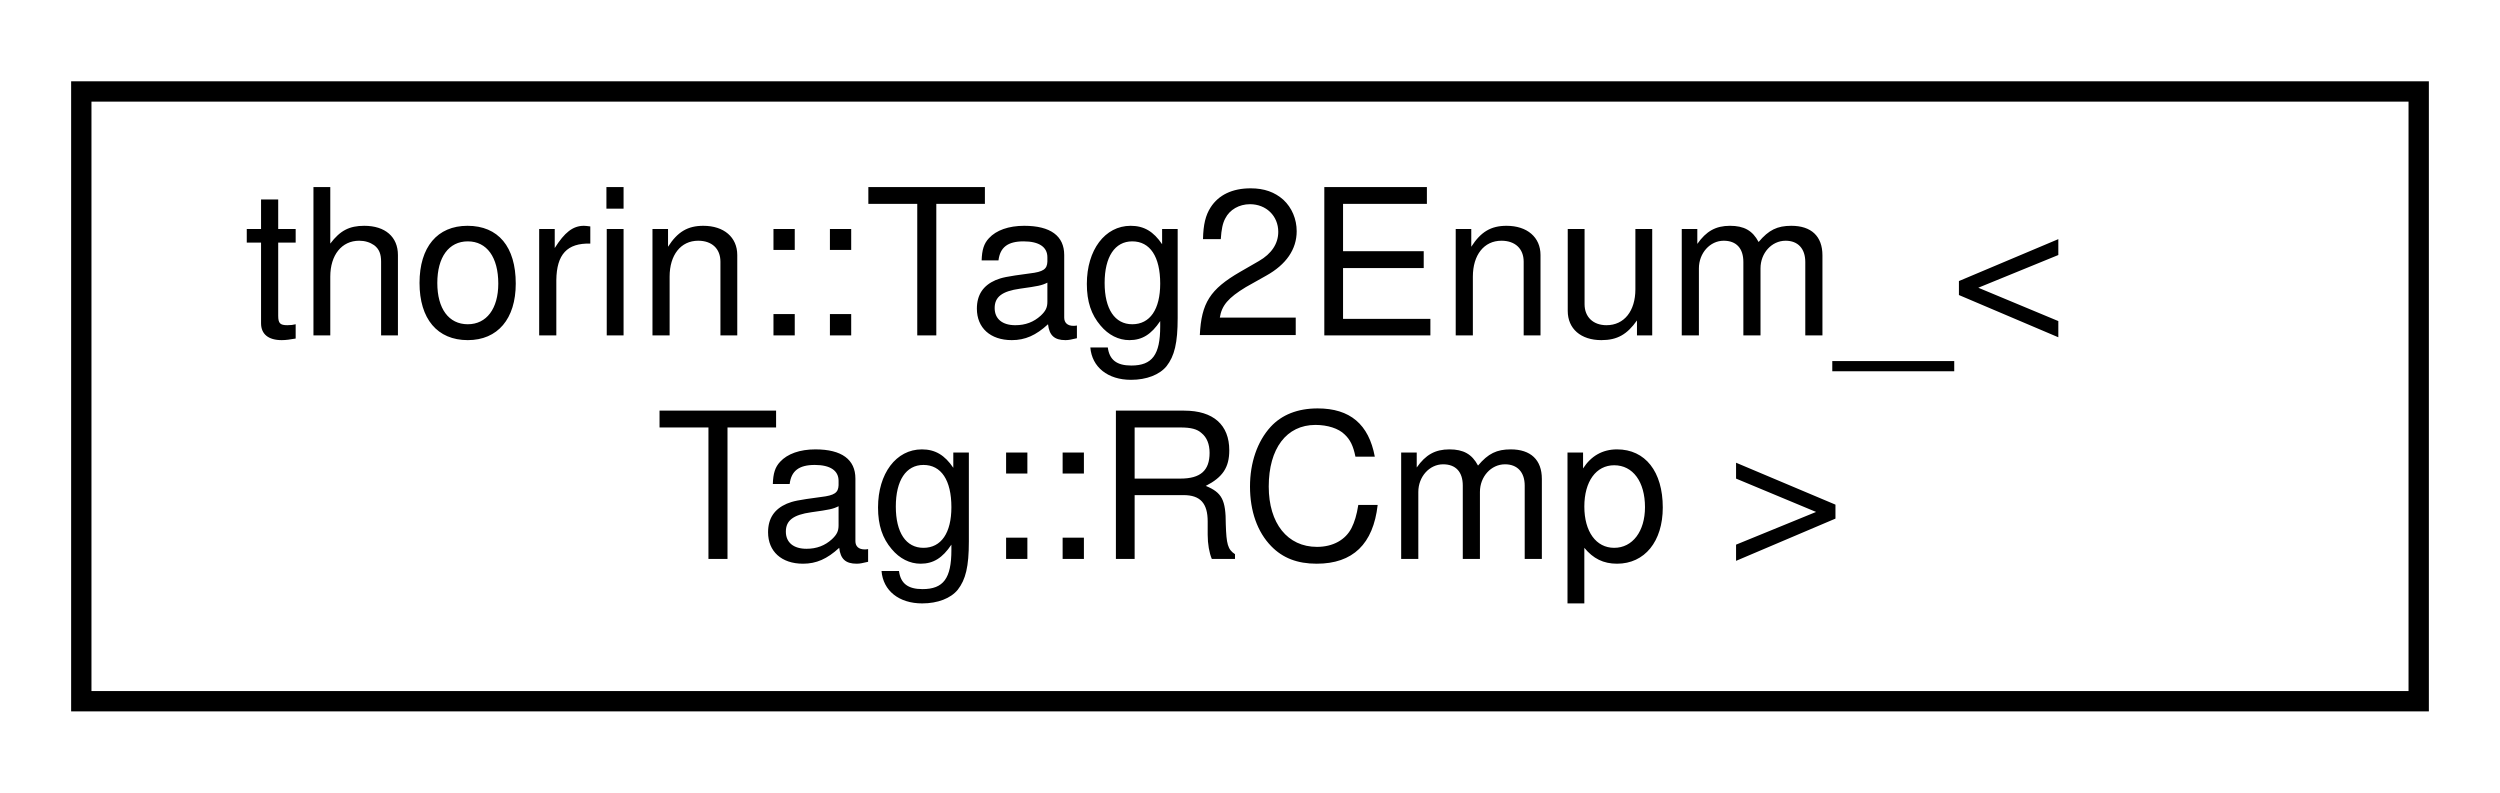
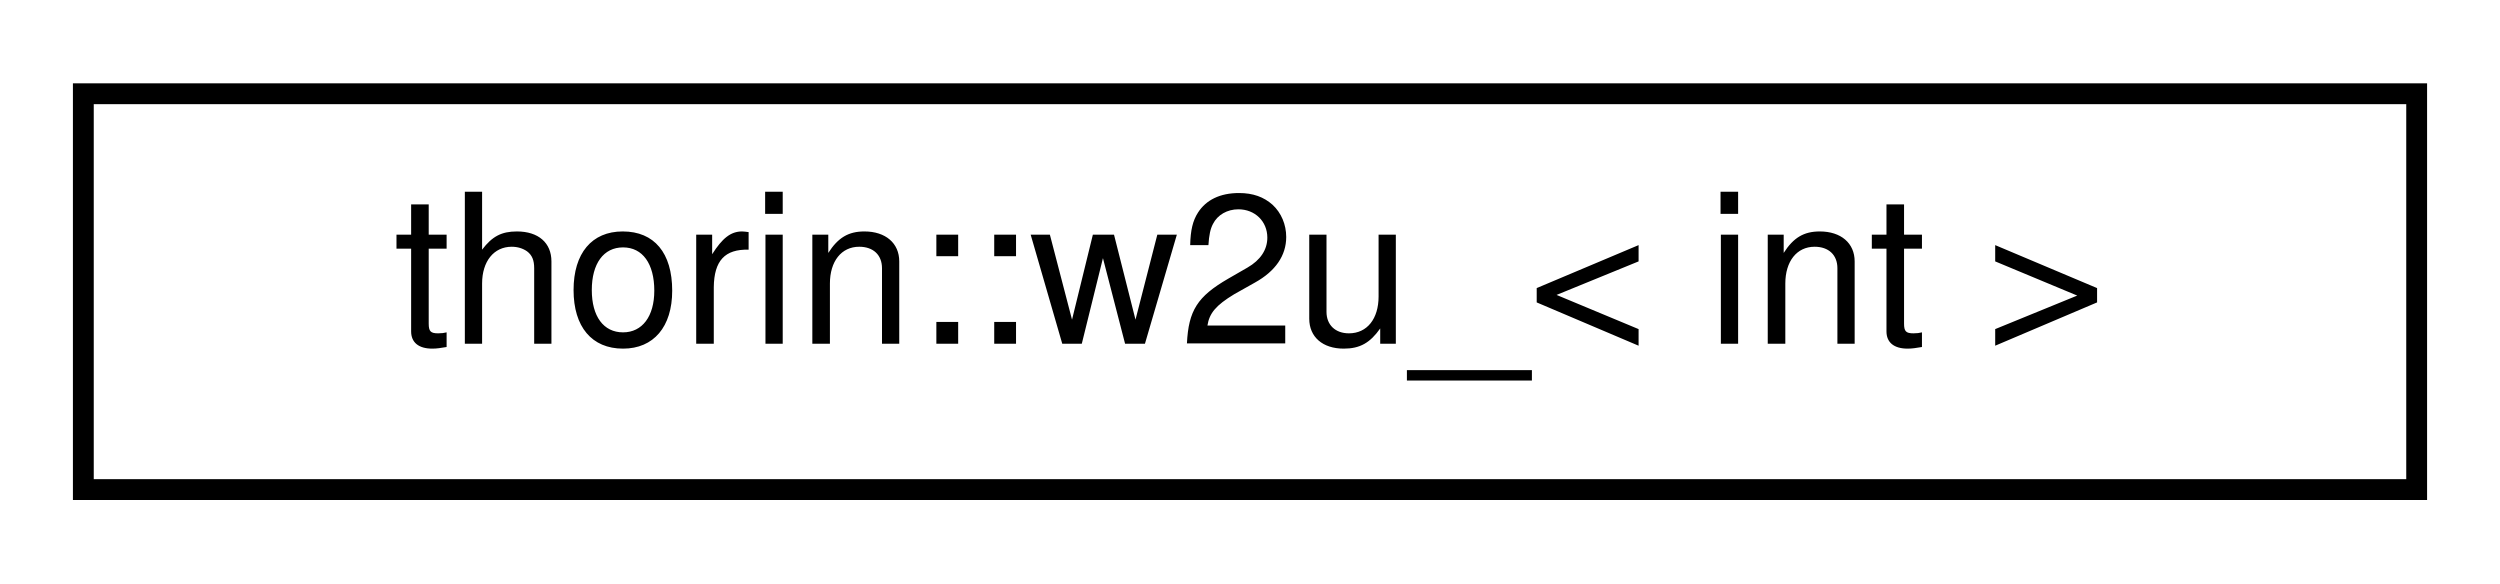
- <svg xmlns="http://www.w3.org/2000/svg" xmlns:xlink="http://www.w3.org/1999/xlink" width="123pt" height="39pt" viewBox="0.00 0.00 123.00 39.00">
-   <g id="graph0" class="graph" transform="scale(1 1) rotate(0) translate(4 35)">
+ <svg xmlns="http://www.w3.org/2000/svg" xmlns:xlink="http://www.w3.org/1999/xlink" width="120pt" height="28pt" viewBox="0.00 0.00 120.00 28.00">
+   <g id="graph0" class="graph" transform="scale(1 1) rotate(0) translate(4 24)">
    <g id="node1" class="node">
      <g id="a_node1">
-         <a xlink:href="namespacethorin.html#structthorin_1_1Tag2Enum___3_01Tag_1_1RCmp_01_4" target="_top" xlink:title=" ">
-           <polygon fill="none" stroke="black" points="0,-0.5 0,-30.5 115,-30.5 115,-0.5 0,-0.5" />
-           <text text-anchor="start" x="8" y="-18.5" font-family="Helvetica,sans-Serif" font-size="10.00">thorin::Tag2Enum_&lt;</text>
-           <text text-anchor="middle" x="57.5" y="-7.5" font-family="Helvetica,sans-Serif" font-size="10.00"> Tag::RCmp &gt;</text>
+         <a xlink:href="namespacethorin.html#structthorin_1_1w2u__" target="_top" xlink:title=" ">
+           <polygon fill="none" stroke="black" points="0,-0.5 0,-19.5 112,-19.5 112,-0.5 0,-0.5" />
+           <text text-anchor="middle" x="56" y="-7.5" font-family="Helvetica,sans-Serif" font-size="10.00">thorin::w2u_&lt; int &gt;</text>
        </a>
      </g>
    </g>
  </g>
</svg>
